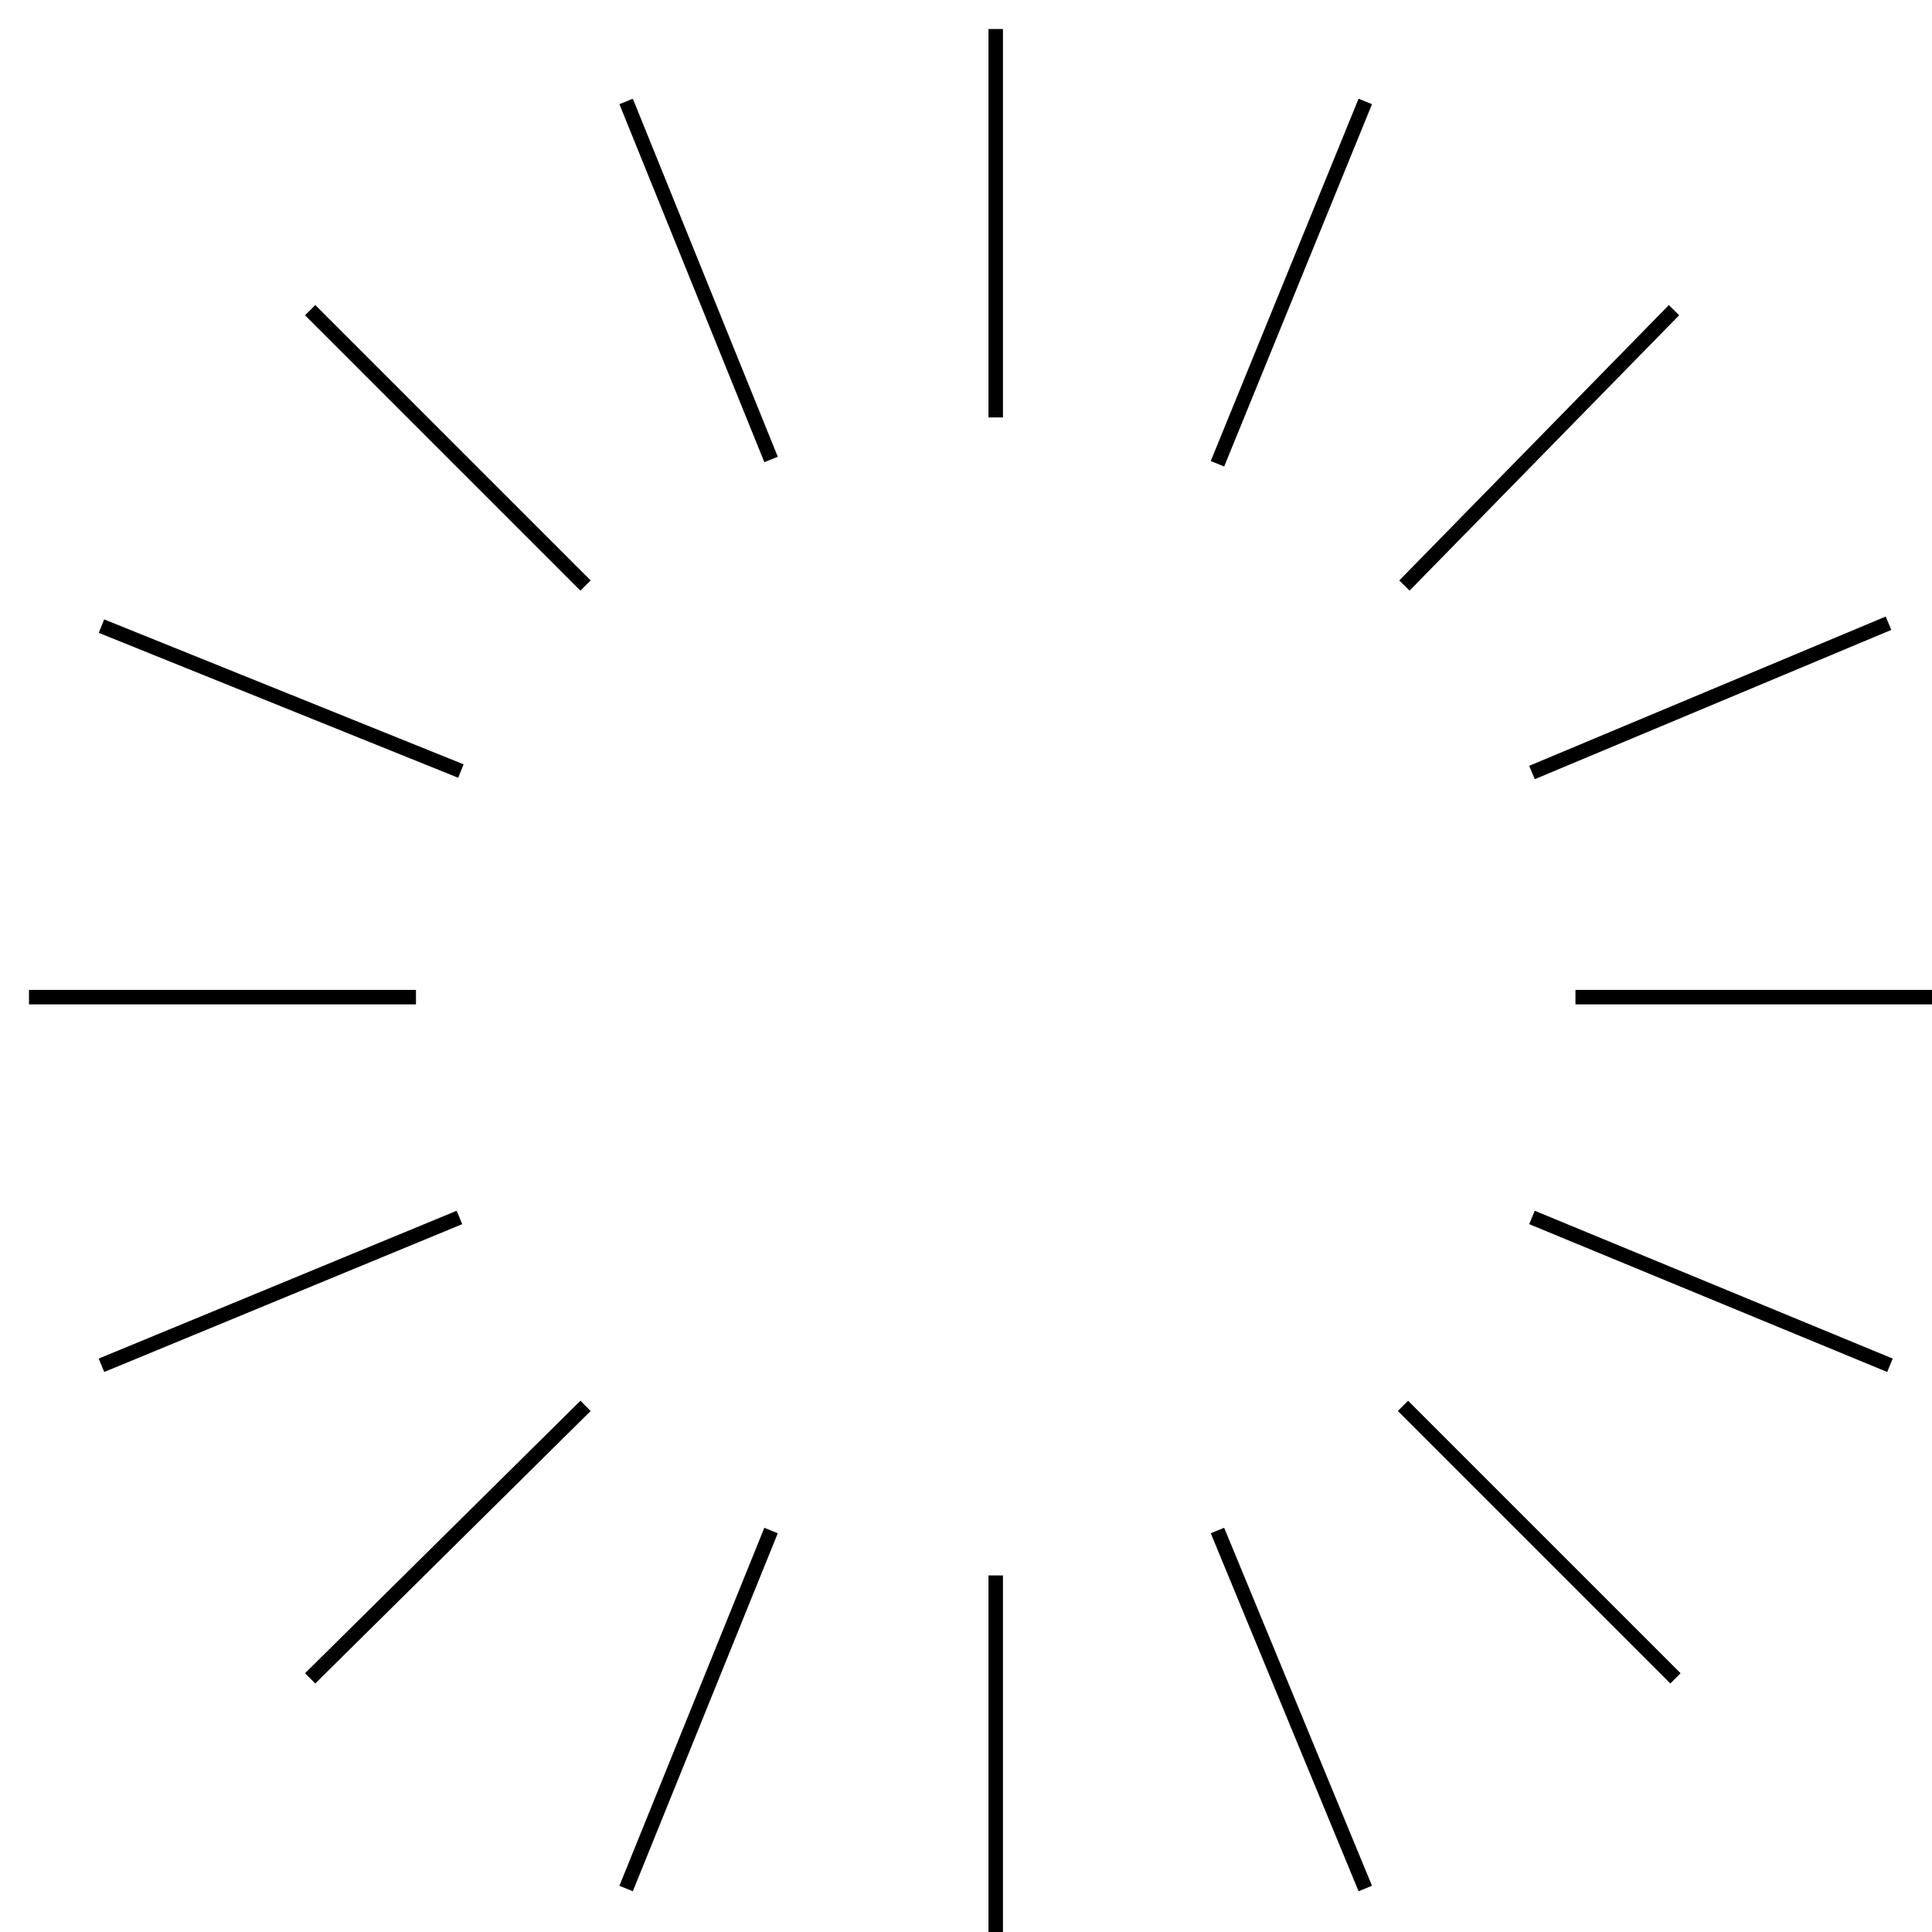
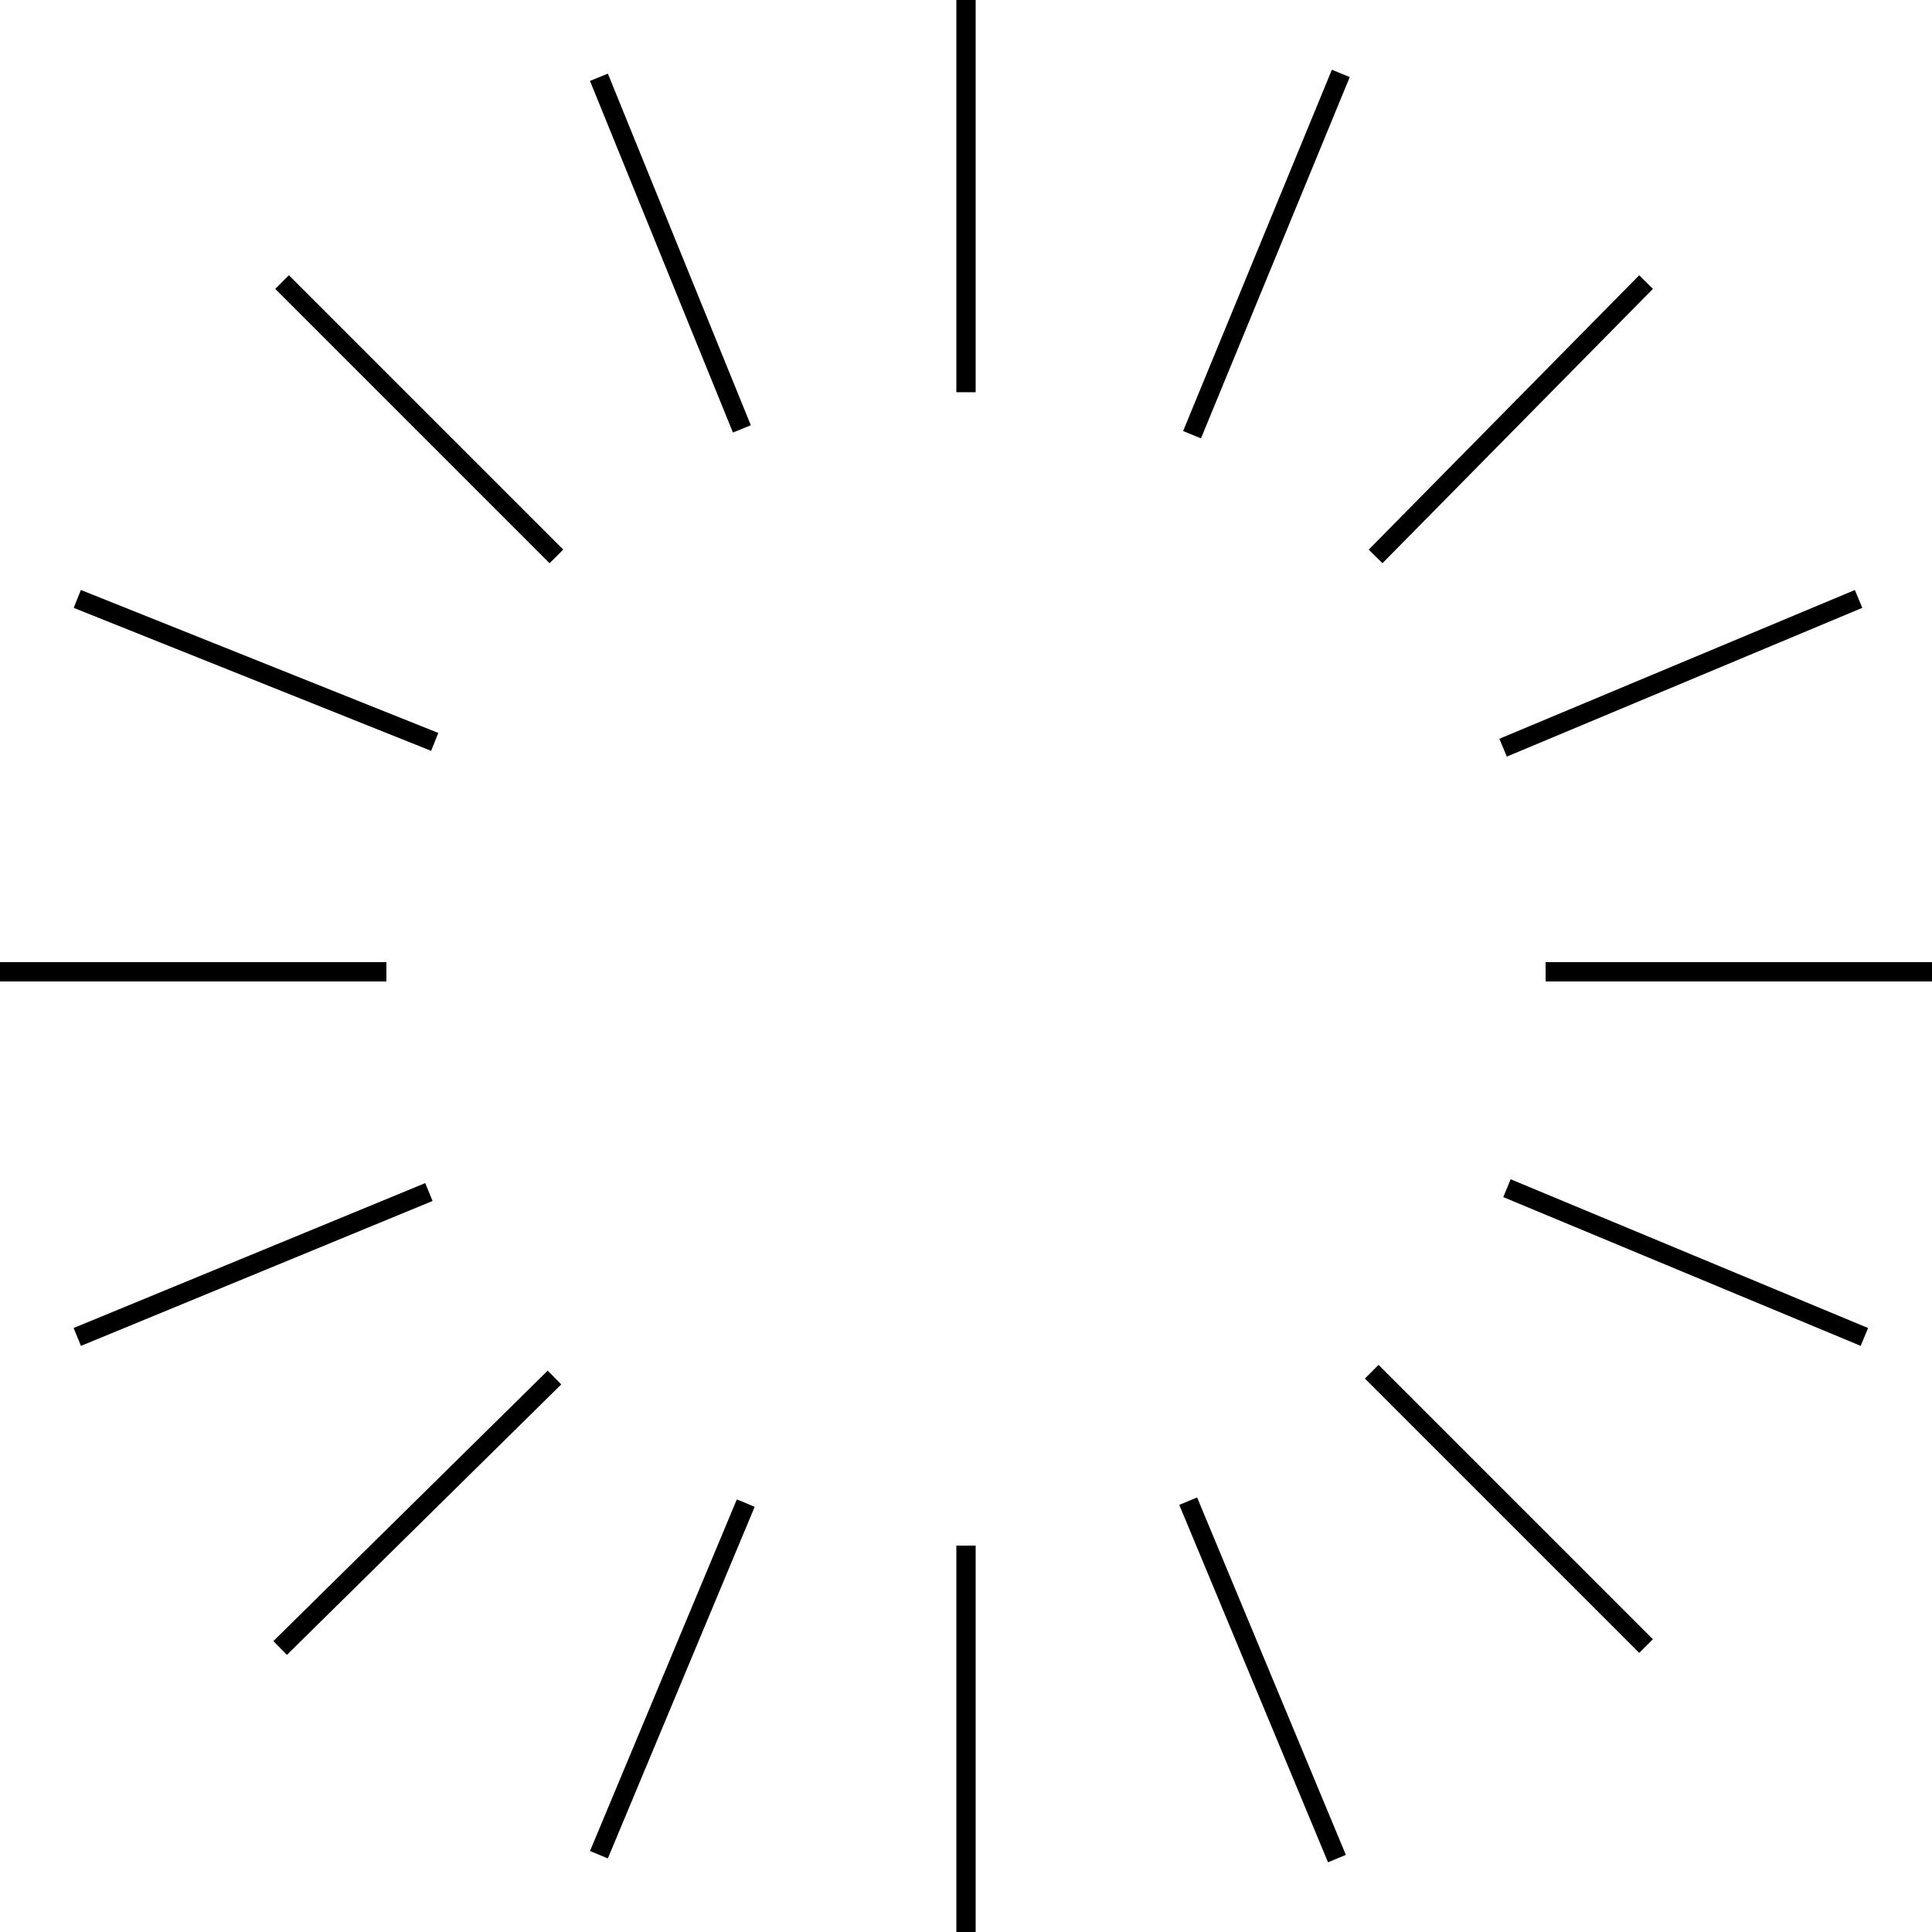
- <svg xmlns="http://www.w3.org/2000/svg">
-   <path fill="none" stroke="#000" stroke-width="1" d="M84 105.6l10.2 24.7m-41-98.6L43.2 7m62.5 46.3L130.3 43M31.7 84L7 94.2M105.7 84l24.7 10.2m-98.6-41L7 43.2M84 32L94.2 7m-41 98.6l-10 24.7M96.8 97l18.8 18.8M40.4 40.4l-19-19m75.5 19l18.6-19M40.4 97l-19 18.8m87.3-47h26.6m-106.6 0H2m66.7-40V2m0 106.7v26.6" vector-effect="non-scaling-stroke" />
+ <svg xmlns="http://www.w3.org/2000/svg" width="100" height="100">
+   <path fill="none" stroke="#000" stroke-width="1" d="M61.5 77.7l7.7 18.5m-30.8-74L31 4m46.8 34.7L96.2 31m-74 30.7L4 69.2m74-7.7l18.5 7.7m-74-30.8L4 31m57.7-8.5l7.7-18.7m-30.8 74L31 96m40-25l14.2 14.2M28.8 28.8L14.6 14.6m56.6 14.2l14-14.2M28.7 71.3l-14.2 14m65.5-35h20m-80 0H0m50-30V0m0 80v20" vector-effect="non-scaling-stroke" />
</svg>
